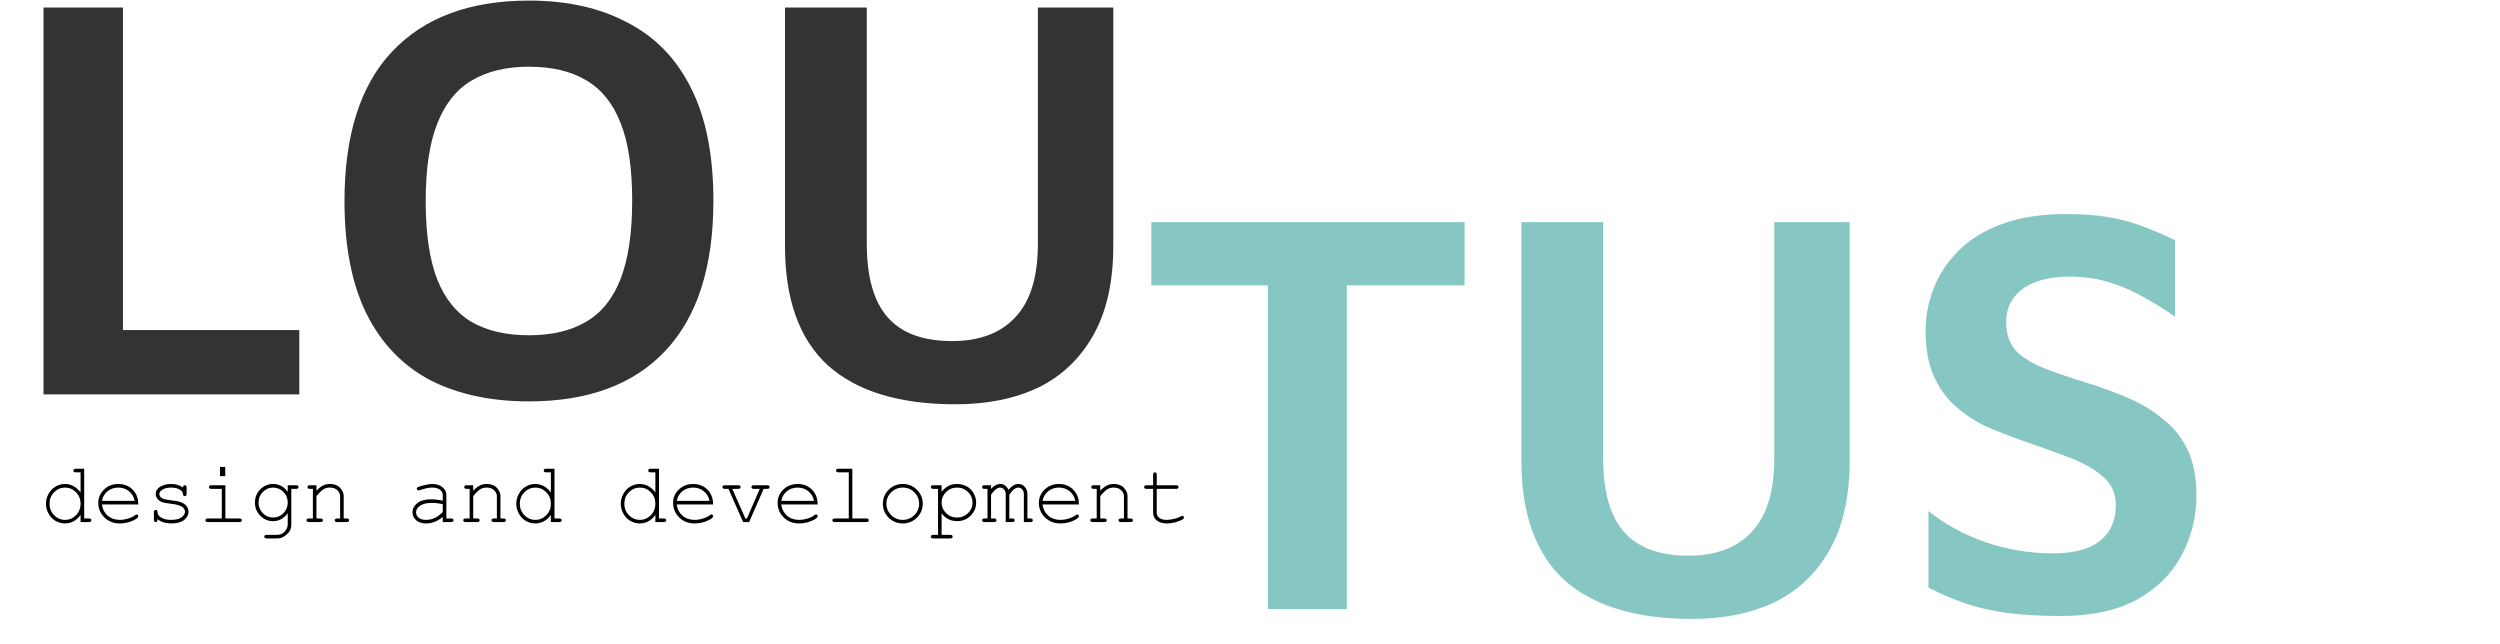
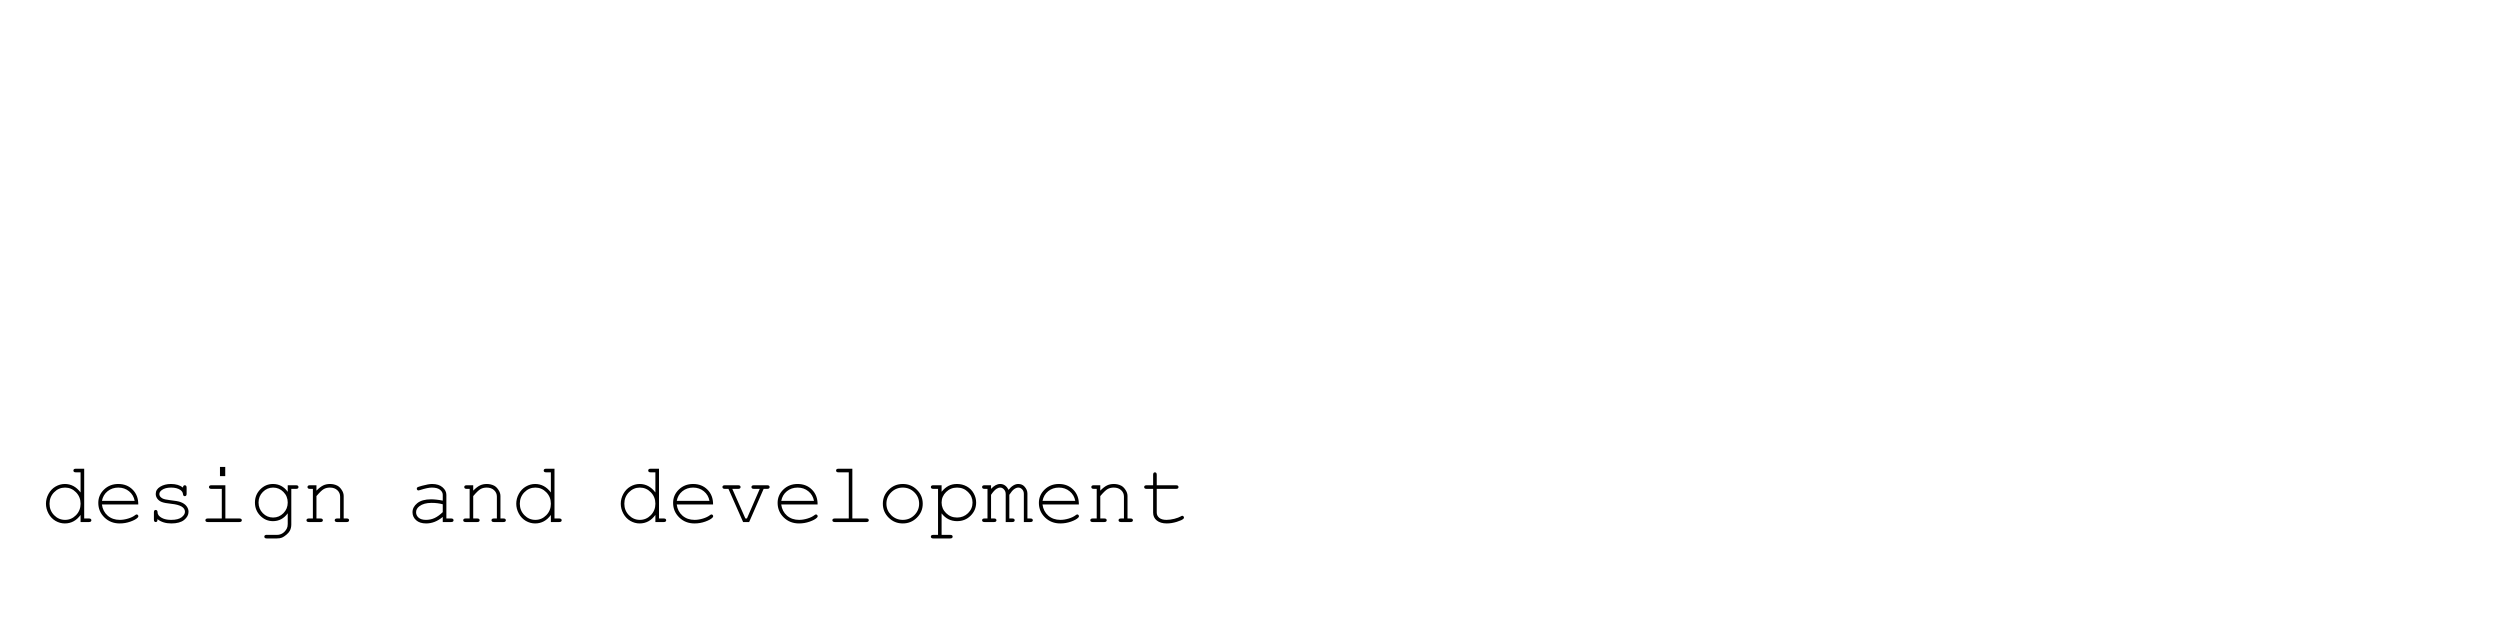
<svg xmlns="http://www.w3.org/2000/svg" width="431" height="111" viewBox="0 0 431 111" fill="none">
-   <path d="M7.5 68L7.5 1.3L21.2 1.3L21.2 56.9L51.6 56.9V68H7.5ZM91.19 69.2C84.59 69.2 78.89 67.967 74.09 65.5C69.356 62.967 65.723 59.167 63.19 54.1C60.657 48.967 59.39 42.5 59.39 34.7C59.39 23.3 62.123 14.7 67.59 8.9C73.123 3.033 80.99 0.1 91.19 0.1C97.79 0.1 103.457 1.367 108.19 3.9C112.99 6.367 116.657 10.167 119.19 15.3C121.723 20.367 122.99 26.8 122.99 34.6C122.99 46 120.223 54.633 114.69 60.5C109.223 66.3 101.39 69.2 91.19 69.2ZM91.19 57.8C95.123 57.8 98.39 57.033 100.99 55.5C103.657 53.967 105.657 51.5 106.99 48.1C108.323 44.633 108.99 40.133 108.99 34.6C108.99 29 108.323 24.533 106.99 21.2C105.657 17.8 103.657 15.333 100.99 13.8C98.39 12.267 95.123 11.5 91.19 11.5C87.257 11.5 83.957 12.3 81.29 13.9C78.69 15.433 76.723 17.9 75.39 21.3C74.056 24.633 73.39 29.1 73.39 34.7C73.39 40.3 74.056 44.8 75.39 48.2C76.723 51.533 78.69 53.967 81.29 55.5C83.957 57.033 87.257 57.8 91.19 57.8ZM164.732 69.7C155.065 69.7 147.732 67.467 142.732 63C137.799 58.467 135.332 51.6 135.332 42.4V1.3L149.432 1.3V42C149.432 47.733 150.632 51.967 153.032 54.7C155.432 57.433 159.132 58.8 164.132 58.8C168.865 58.8 172.499 57.433 175.032 54.7C177.632 51.967 178.932 47.733 178.932 42V1.3L191.932 1.3V42.4C191.932 48.533 190.799 53.633 188.532 57.7C186.265 61.767 183.099 64.8 179.032 66.8C174.965 68.733 170.199 69.7 164.732 69.7Z" fill="#333333" />
-   <path d="M218.591 105L218.591 49.2L198.491 49.2V38.3L252.491 38.3V49.2L232.191 49.2L232.191 105L218.591 105ZM291.685 106.7C282.018 106.7 274.685 104.467 269.685 100C264.752 95.467 262.285 88.6 262.285 79.4V38.3H276.385V79C276.385 84.733 277.585 88.967 279.985 91.7C282.385 94.433 286.085 95.8 291.085 95.8C295.818 95.8 299.452 94.433 301.985 91.7C304.585 88.967 305.885 84.733 305.885 79V38.3H318.885V79.4C318.885 85.533 317.752 90.633 315.485 94.7C313.218 98.767 310.052 101.8 305.985 103.8C301.918 105.733 297.152 106.7 291.685 106.7ZM355.267 106.2C351.934 106.2 348.934 106.033 346.267 105.7C343.667 105.367 341.267 104.833 339.067 104.1C336.867 103.367 334.667 102.433 332.467 101.3V88.1C335.267 90.367 338.567 92.167 342.367 93.5C346.167 94.767 350.001 95.4 353.867 95.4C357.467 95.4 360.167 94.7 361.967 93.3C363.834 91.833 364.767 89.767 364.767 87.1C364.767 85.033 364.001 83.367 362.467 82.1C361.001 80.833 359.034 79.733 356.567 78.8C354.101 77.867 351.401 76.9 348.467 75.9C346.401 75.167 344.367 74.367 342.367 73.5C340.434 72.567 338.667 71.4 337.067 70C335.534 68.6 334.301 66.867 333.367 64.8C332.434 62.667 331.967 60.067 331.967 57C331.967 54.533 332.434 52.1 333.367 49.7C334.301 47.3 335.734 45.133 337.667 43.2C339.601 41.267 342.101 39.733 345.167 38.6C348.301 37.467 351.967 36.9 356.167 36.9C358.901 36.9 361.267 37.067 363.267 37.4C365.334 37.733 367.267 38.233 369.067 38.9C370.934 39.567 372.901 40.4 374.967 41.4V54.6C373.367 53.467 371.667 52.4 369.867 51.4C368.067 50.333 366.134 49.467 364.067 48.8C362.067 48.133 359.867 47.767 357.467 47.7C355.067 47.633 353.001 47.9 351.267 48.5C349.534 49.1 348.201 50 347.267 51.2C346.334 52.4 345.867 53.833 345.867 55.5C345.867 57.567 346.434 59.233 347.567 60.5C348.767 61.7 350.401 62.7 352.467 63.5C354.534 64.3 356.867 65.1 359.467 65.9C362.067 66.7 364.534 67.6 366.867 68.6C369.201 69.6 371.234 70.833 372.967 72.3C374.767 73.7 376.167 75.467 377.167 77.6C378.167 79.733 378.667 82.333 378.667 85.4C378.667 89.133 377.801 92.6 376.067 95.8C374.401 98.933 371.834 101.467 368.367 103.4C364.901 105.267 360.534 106.2 355.267 106.2Z" fill="#86C7C4" />
+   <style>
+   .svg-l {
+     opacity: 0;
+     animation-name: slideInLeft;
+     animation-duration: 1s;
+     animation-fill-mode: forwards;
+   }
+ 
+   .svg-t {
+     opacity: 0;
+     animation-name: slideInRight;
+     animation-duration: 1s;
+     animation-fill-mode: forwards;
+   }
+ 
+   @keyframes slideInLeft {
+     from {
+       transform: translateX(-100%);
+     }
+     50% {
+       opacity: 0;
+     }
+     to {
+       transform: translateX(0);
+       opacity: 1;
+     }
+   }
+ 
+   @keyframes slideInRight {
+     from {
+       transform: translateX(100%);
+     }
+     50% {
+       opacity: 0;
+     }
+     to {
+       transform: translateX(0);
+       opacity: 1;
+     }
+   }
+ </style>
+   <path class="svg-l" d="M7.5 68L7.5 1.3L21.2 1.3L21.2 56.9L51.6 56.9V68H7.5ZM91.19 69.2C84.59 69.2 78.89 67.967 74.09 65.5C69.356 62.967 65.723 59.167 63.19 54.1C60.657 48.967 59.39 42.5 59.39 34.7C59.39 23.3 62.123 14.7 67.59 8.9C73.123 3.033 80.99 0.1 91.19 0.1C97.79 0.1 103.457 1.367 108.19 3.9C112.99 6.367 116.657 10.167 119.19 15.3C121.723 20.367 122.99 26.8 122.99 34.6C122.99 46 120.223 54.633 114.69 60.5C109.223 66.3 101.39 69.2 91.19 69.2ZM91.19 57.8C95.123 57.8 98.39 57.033 100.99 55.5C103.657 53.967 105.657 51.5 106.99 48.1C108.323 44.633 108.99 40.133 108.99 34.6C108.99 29 108.323 24.533 106.99 21.2C105.657 17.8 103.657 15.333 100.99 13.8C98.39 12.267 95.123 11.5 91.19 11.5C87.257 11.5 83.957 12.3 81.29 13.9C78.69 15.433 76.723 17.9 75.39 21.3C74.056 24.633 73.39 29.1 73.39 34.7C73.39 40.3 74.056 44.8 75.39 48.2C76.723 51.533 78.69 53.967 81.29 55.5C83.957 57.033 87.257 57.8 91.19 57.8ZM164.732 69.7C155.065 69.7 147.732 67.467 142.732 63C137.799 58.467 135.332 51.6 135.332 42.4V1.3L149.432 1.3V42C149.432 47.733 150.632 51.967 153.032 54.7C155.432 57.433 159.132 58.8 164.132 58.8C168.865 58.8 172.499 57.433 175.032 54.7C177.632 51.967 178.932 47.733 178.932 42V1.3L191.932 1.3V42.4C191.932 48.533 190.799 53.633 188.532 57.7C186.265 61.767 183.099 64.8 179.032 66.8C174.965 68.733 170.199 69.7 164.732 69.7Z" fill="#333333" />
+   <path class="svg-t" d="M218.591 105L218.591 49.2L198.491 49.2V38.3L252.491 38.3V49.2L232.191 49.2L232.191 105L218.591 105ZM291.685 106.7C282.018 106.7 274.685 104.467 269.685 100C264.752 95.467 262.285 88.6 262.285 79.4V38.3H276.385V79C276.385 84.733 277.585 88.967 279.985 91.7C282.385 94.433 286.085 95.8 291.085 95.8C295.818 95.8 299.452 94.433 301.985 91.7C304.585 88.967 305.885 84.733 305.885 79V38.3H318.885V79.4C318.885 85.533 317.752 90.633 315.485 94.7C313.218 98.767 310.052 101.8 305.985 103.8C301.918 105.733 297.152 106.7 291.685 106.7ZM355.267 106.2C351.934 106.2 348.934 106.033 346.267 105.7C343.667 105.367 341.267 104.833 339.067 104.1C336.867 103.367 334.667 102.433 332.467 101.3V88.1C335.267 90.367 338.567 92.167 342.367 93.5C346.167 94.767 350.001 95.4 353.867 95.4C357.467 95.4 360.167 94.7 361.967 93.3C363.834 91.833 364.767 89.767 364.767 87.1C364.767 85.033 364.001 83.367 362.467 82.1C361.001 80.833 359.034 79.733 356.567 78.8C354.101 77.867 351.401 76.9 348.467 75.9C346.401 75.167 344.367 74.367 342.367 73.5C340.434 72.567 338.667 71.4 337.067 70C335.534 68.6 334.301 66.867 333.367 64.8C332.434 62.667 331.967 60.067 331.967 57C331.967 54.533 332.434 52.1 333.367 49.7C334.301 47.3 335.734 45.133 337.667 43.2C339.601 41.267 342.101 39.733 345.167 38.6C348.301 37.467 351.967 36.9 356.167 36.9C358.901 36.9 361.267 37.067 363.267 37.4C365.334 37.733 367.267 38.233 369.067 38.9C370.934 39.567 372.901 40.4 374.967 41.4V54.6C373.367 53.467 371.667 52.4 369.867 51.4C368.067 50.333 366.134 49.467 364.067 48.8C362.067 48.133 359.867 47.767 357.467 47.7C355.067 47.633 353.001 47.9 351.267 48.5C349.534 49.1 348.201 50 347.267 51.2C346.334 52.4 345.867 53.833 345.867 55.5C345.867 57.567 346.434 59.233 347.567 60.5C348.767 61.7 350.401 62.7 352.467 63.5C354.534 64.3 356.867 65.1 359.467 65.9C362.067 66.7 364.534 67.6 366.867 68.6C369.201 69.6 371.234 70.833 372.967 72.3C374.767 73.7 376.167 75.467 377.167 77.6C378.167 79.733 378.667 82.333 378.667 85.4C378.667 89.133 377.801 92.6 376.067 95.8C374.401 98.933 371.834 101.467 368.367 103.4C364.901 105.267 360.534 106.2 355.267 106.2Z" fill="#86C7C4" />
  <path d="M14.515 80.808L14.515 89.385H15.335C15.486 89.385 15.594 89.414 15.657 89.473C15.721 89.526 15.752 89.6 15.752 89.692C15.752 89.78 15.721 89.853 15.657 89.912C15.594 89.971 15.486 90 15.335 90H13.892V88.777C13.179 89.753 12.273 90.242 11.175 90.242C10.618 90.242 10.084 90.095 9.571 89.802C9.063 89.504 8.66 89.082 8.362 88.535C8.069 87.988 7.923 87.424 7.923 86.843C7.923 86.257 8.069 85.693 8.362 85.151C8.66 84.605 9.063 84.182 9.571 83.884C10.084 83.586 10.621 83.438 11.182 83.438C12.256 83.438 13.16 83.926 13.892 84.902V81.431H13.072C12.92 81.431 12.813 81.401 12.749 81.343C12.686 81.284 12.654 81.209 12.654 81.116C12.654 81.028 12.686 80.955 12.749 80.896C12.813 80.837 12.92 80.808 13.072 80.808H14.515ZM13.892 86.843C13.892 86.062 13.628 85.403 13.101 84.866C12.574 84.329 11.946 84.06 11.219 84.06C10.486 84.06 9.856 84.329 9.329 84.866C8.802 85.403 8.538 86.062 8.538 86.843C8.538 87.62 8.802 88.279 9.329 88.821C9.856 89.358 10.486 89.626 11.219 89.626C11.946 89.626 12.574 89.358 13.101 88.821C13.628 88.279 13.892 87.62 13.892 86.843ZM23.838 86.975H17.569C17.676 87.771 18.008 88.413 18.565 88.901C19.127 89.385 19.82 89.626 20.645 89.626C21.104 89.626 21.585 89.551 22.088 89.399C22.591 89.248 23.001 89.048 23.318 88.799C23.411 88.726 23.492 88.689 23.56 88.689C23.638 88.689 23.706 88.721 23.765 88.784C23.824 88.843 23.853 88.914 23.853 88.997C23.853 89.08 23.814 89.16 23.736 89.238C23.502 89.482 23.084 89.712 22.483 89.927C21.888 90.137 21.275 90.242 20.645 90.242C19.59 90.242 18.709 89.897 18.001 89.209C17.298 88.516 16.946 87.678 16.946 86.697C16.946 85.803 17.276 85.037 17.935 84.397C18.599 83.757 19.419 83.438 20.396 83.438C21.402 83.438 22.23 83.767 22.879 84.426C23.528 85.081 23.848 85.93 23.838 86.975ZM23.216 86.353C23.094 85.674 22.771 85.122 22.249 84.697C21.731 84.272 21.114 84.06 20.396 84.06C19.678 84.06 19.061 84.27 18.543 84.69C18.025 85.11 17.703 85.664 17.576 86.353H23.216ZM31.551 84.06C31.551 83.918 31.58 83.816 31.639 83.752C31.697 83.689 31.77 83.657 31.858 83.657C31.951 83.657 32.027 83.689 32.085 83.752C32.144 83.816 32.173 83.923 32.173 84.075V85.129C32.173 85.276 32.144 85.381 32.085 85.444C32.027 85.508 31.951 85.54 31.858 85.54C31.775 85.54 31.705 85.513 31.646 85.459C31.592 85.405 31.561 85.317 31.551 85.195C31.521 84.902 31.37 84.661 31.097 84.47C30.696 84.197 30.166 84.06 29.507 84.06C28.819 84.06 28.284 84.199 27.903 84.478C27.615 84.688 27.471 84.922 27.471 85.181C27.471 85.474 27.642 85.718 27.984 85.913C28.218 86.05 28.663 86.155 29.317 86.228C30.171 86.321 30.765 86.426 31.097 86.543C31.57 86.714 31.922 86.951 32.151 87.253C32.386 87.556 32.503 87.883 32.503 88.235C32.503 88.757 32.252 89.224 31.748 89.634C31.246 90.039 30.508 90.242 29.537 90.242C28.565 90.242 27.769 89.995 27.149 89.502C27.149 89.668 27.139 89.775 27.12 89.824C27.1 89.873 27.064 89.915 27.01 89.949C26.961 89.983 26.905 90 26.841 90C26.753 90 26.68 89.968 26.622 89.905C26.563 89.841 26.534 89.736 26.534 89.59V88.323C26.534 88.176 26.561 88.071 26.614 88.008C26.673 87.944 26.748 87.913 26.841 87.913C26.929 87.913 27.002 87.944 27.061 88.008C27.125 88.066 27.156 88.147 27.156 88.249C27.156 88.474 27.212 88.662 27.325 88.814C27.496 89.048 27.767 89.243 28.138 89.399C28.514 89.551 28.973 89.626 29.515 89.626C30.315 89.626 30.911 89.478 31.302 89.18C31.692 88.882 31.888 88.567 31.888 88.235C31.888 87.854 31.69 87.549 31.294 87.319C30.894 87.09 30.311 86.936 29.544 86.858C28.782 86.78 28.235 86.677 27.903 86.55C27.571 86.423 27.312 86.233 27.127 85.979C26.941 85.725 26.849 85.452 26.849 85.159C26.849 84.631 27.107 84.214 27.625 83.906C28.143 83.594 28.76 83.438 29.478 83.438C30.328 83.438 31.019 83.645 31.551 84.06ZM38.831 80.501V82.09H37.923V80.501H38.831ZM38.853 83.657V89.385H41.27C41.421 89.385 41.529 89.414 41.592 89.473C41.656 89.526 41.688 89.6 41.688 89.692C41.688 89.78 41.656 89.853 41.592 89.912C41.529 89.971 41.421 90 41.27 90H35.821C35.674 90 35.569 89.971 35.506 89.912C35.442 89.853 35.411 89.78 35.411 89.692C35.411 89.6 35.442 89.526 35.506 89.473C35.569 89.414 35.674 89.385 35.821 89.385H38.238V84.28H36.443C36.297 84.28 36.19 84.251 36.121 84.192C36.058 84.133 36.026 84.06 36.026 83.972C36.026 83.879 36.058 83.804 36.121 83.745C36.185 83.686 36.292 83.657 36.443 83.657H38.853ZM49.605 84.785V83.657H51.048C51.194 83.657 51.299 83.686 51.363 83.745C51.426 83.804 51.458 83.879 51.458 83.972C51.458 84.06 51.426 84.133 51.363 84.192C51.299 84.251 51.194 84.28 51.048 84.28H50.22V90.425C50.22 90.835 50.132 91.201 49.956 91.523C49.839 91.738 49.644 91.96 49.371 92.19C49.097 92.419 48.848 92.583 48.623 92.681C48.399 92.778 48.099 92.827 47.723 92.827H45.98C45.833 92.827 45.728 92.798 45.665 92.739C45.601 92.686 45.569 92.612 45.569 92.519C45.569 92.427 45.601 92.351 45.665 92.293C45.728 92.234 45.833 92.205 45.98 92.205L47.745 92.212C48.106 92.212 48.431 92.119 48.719 91.934C49.012 91.748 49.253 91.477 49.444 91.121C49.551 90.915 49.605 90.654 49.605 90.337V88.491C48.946 89.394 48.096 89.846 47.056 89.846C46.211 89.846 45.481 89.534 44.866 88.909C44.256 88.279 43.951 87.522 43.951 86.638C43.951 85.754 44.256 85 44.866 84.375C45.481 83.75 46.211 83.438 47.056 83.438C48.096 83.438 48.946 83.887 49.605 84.785ZM49.605 86.638C49.605 85.915 49.356 85.305 48.858 84.807C48.365 84.309 47.774 84.06 47.085 84.06C46.397 84.06 45.806 84.311 45.313 84.814C44.82 85.312 44.573 85.92 44.573 86.638C44.573 87.361 44.82 87.974 45.313 88.477C45.806 88.975 46.397 89.224 47.085 89.224C47.774 89.224 48.365 88.975 48.858 88.477C49.356 87.974 49.605 87.361 49.605 86.638ZM54.556 83.657V84.587C54.986 84.153 55.374 83.853 55.721 83.686C56.067 83.52 56.458 83.438 56.893 83.438C57.361 83.438 57.789 83.538 58.174 83.738C58.448 83.884 58.694 84.128 58.914 84.47C59.139 84.807 59.251 85.154 59.251 85.51V89.385H59.771C59.917 89.385 60.023 89.414 60.086 89.473C60.149 89.526 60.181 89.6 60.181 89.692C60.181 89.78 60.149 89.853 60.086 89.912C60.023 89.971 59.917 90 59.771 90H58.123C57.972 90 57.864 89.971 57.801 89.912C57.737 89.853 57.706 89.78 57.706 89.692C57.706 89.6 57.737 89.526 57.801 89.473C57.864 89.414 57.972 89.385 58.123 89.385H58.636V85.613C58.636 85.178 58.477 84.812 58.16 84.514C57.842 84.211 57.417 84.06 56.885 84.06C56.48 84.06 56.128 84.143 55.831 84.309C55.533 84.47 55.108 84.876 54.556 85.525V89.385H55.252C55.398 89.385 55.503 89.414 55.567 89.473C55.63 89.526 55.662 89.6 55.662 89.692C55.662 89.78 55.63 89.853 55.567 89.912C55.503 89.971 55.398 90 55.252 90H53.245C53.099 90 52.994 89.971 52.93 89.912C52.867 89.853 52.835 89.78 52.835 89.692C52.835 89.6 52.867 89.526 52.93 89.473C52.994 89.414 53.099 89.385 53.245 89.385H53.941V84.28H53.421C53.274 84.28 53.169 84.251 53.106 84.192C53.042 84.133 53.011 84.058 53.011 83.965C53.011 83.877 53.042 83.804 53.106 83.745C53.169 83.686 53.274 83.657 53.421 83.657L54.556 83.657ZM76.331 90V89.114C75.438 89.866 74.483 90.242 73.467 90.242C72.73 90.242 72.154 90.056 71.739 89.685C71.324 89.309 71.116 88.85 71.116 88.308C71.116 87.712 71.39 87.192 71.936 86.748C72.483 86.304 73.282 86.082 74.332 86.082C74.615 86.082 74.922 86.101 75.254 86.14C75.586 86.174 75.945 86.231 76.331 86.309V85.312C76.331 84.976 76.175 84.683 75.862 84.434C75.55 84.185 75.081 84.06 74.456 84.06C73.978 84.06 73.306 84.199 72.442 84.478C72.286 84.526 72.186 84.551 72.142 84.551C72.064 84.551 71.995 84.522 71.936 84.463C71.883 84.404 71.856 84.331 71.856 84.243C71.856 84.16 71.88 84.094 71.929 84.045C71.998 83.972 72.273 83.872 72.757 83.745C73.519 83.54 74.095 83.438 74.485 83.438C75.262 83.438 75.867 83.63 76.302 84.016C76.736 84.397 76.954 84.829 76.954 85.312V89.385H77.774C77.925 89.385 78.033 89.414 78.096 89.473C78.16 89.526 78.191 89.6 78.191 89.692C78.191 89.78 78.16 89.853 78.096 89.912C78.033 89.971 77.925 90 77.774 90H76.331ZM76.331 86.939C76.043 86.856 75.738 86.794 75.415 86.755C75.093 86.716 74.754 86.697 74.397 86.697C73.504 86.697 72.806 86.89 72.303 87.275C71.922 87.564 71.731 87.908 71.731 88.308C71.731 88.679 71.876 88.992 72.164 89.246C72.457 89.499 72.881 89.626 73.438 89.626C73.97 89.626 74.463 89.522 74.918 89.311C75.376 89.097 75.848 88.757 76.331 88.293V86.939ZM81.582 83.657V84.587C82.012 84.153 82.4 83.853 82.747 83.686C83.094 83.52 83.484 83.438 83.919 83.438C84.388 83.438 84.815 83.538 85.201 83.738C85.474 83.884 85.721 84.128 85.94 84.47C86.165 84.807 86.277 85.154 86.277 85.51V89.385H86.797C86.944 89.385 87.049 89.414 87.112 89.473C87.176 89.526 87.207 89.6 87.207 89.692C87.207 89.78 87.176 89.853 87.112 89.912C87.049 89.971 86.944 90 86.797 90H85.149C84.998 90 84.891 89.971 84.827 89.912C84.764 89.853 84.732 89.78 84.732 89.692C84.732 89.6 84.764 89.526 84.827 89.473C84.891 89.414 84.998 89.385 85.149 89.385H85.662V85.613C85.662 85.178 85.503 84.812 85.186 84.514C84.869 84.211 84.444 84.06 83.912 84.06C83.506 84.06 83.155 84.143 82.857 84.309C82.559 84.47 82.134 84.876 81.582 85.525V89.385H82.278C82.425 89.385 82.53 89.414 82.593 89.473C82.657 89.526 82.689 89.6 82.689 89.692C82.689 89.78 82.657 89.853 82.593 89.912C82.53 89.971 82.425 90 82.278 90H80.272C80.125 90 80.02 89.971 79.957 89.912C79.893 89.853 79.861 89.78 79.861 89.692C79.861 89.6 79.893 89.526 79.957 89.473C80.02 89.414 80.125 89.385 80.272 89.385H80.967V84.28H80.447C80.301 84.28 80.196 84.251 80.132 84.192C80.069 84.133 80.037 84.058 80.037 83.965C80.037 83.877 80.069 83.804 80.132 83.745C80.196 83.686 80.301 83.657 80.447 83.657H81.582ZM95.594 80.808V89.385H96.414C96.565 89.385 96.673 89.414 96.736 89.473C96.8 89.526 96.832 89.6 96.832 89.692C96.832 89.78 96.8 89.853 96.736 89.912C96.673 89.971 96.565 90 96.414 90H94.971V88.777C94.258 89.753 93.353 90.242 92.254 90.242C91.697 90.242 91.163 90.095 90.65 89.802C90.142 89.504 89.739 89.082 89.441 88.535C89.148 87.988 89.002 87.424 89.002 86.843C89.002 86.257 89.148 85.693 89.441 85.151C89.739 84.605 90.142 84.182 90.65 83.884C91.163 83.586 91.7 83.438 92.261 83.438C93.335 83.438 94.239 83.926 94.971 84.902V81.431H94.151C93.999 81.431 93.892 81.401 93.829 81.343C93.765 81.284 93.733 81.209 93.733 81.116C93.733 81.028 93.765 80.955 93.829 80.896C93.892 80.837 93.999 80.808 94.151 80.808H95.594ZM94.971 86.843C94.971 86.062 94.707 85.403 94.18 84.866C93.653 84.329 93.025 84.06 92.298 84.06C91.565 84.06 90.936 84.329 90.408 84.866C89.881 85.403 89.617 86.062 89.617 86.843C89.617 87.62 89.881 88.279 90.408 88.821C90.936 89.358 91.565 89.626 92.298 89.626C93.025 89.626 93.653 89.358 94.18 88.821C94.707 88.279 94.971 87.62 94.971 86.843ZM113.611 80.808V89.385H114.432C114.583 89.385 114.69 89.414 114.754 89.473C114.817 89.526 114.849 89.6 114.849 89.692C114.849 89.78 114.817 89.853 114.754 89.912C114.69 89.971 114.583 90 114.432 90H112.989V88.777C112.276 89.753 111.37 90.242 110.271 90.242C109.715 90.242 109.18 90.095 108.667 89.802C108.16 89.504 107.757 89.082 107.459 88.535C107.166 87.988 107.02 87.424 107.02 86.843C107.02 86.257 107.166 85.693 107.459 85.151C107.757 84.605 108.16 84.182 108.667 83.884C109.18 83.586 109.717 83.438 110.279 83.438C111.353 83.438 112.256 83.926 112.989 84.902V81.431H112.168C112.017 81.431 111.91 81.401 111.846 81.343C111.783 81.284 111.751 81.209 111.751 81.116C111.751 81.028 111.783 80.955 111.846 80.896C111.91 80.837 112.017 80.808 112.168 80.808H113.611ZM112.989 86.843C112.989 86.062 112.725 85.403 112.198 84.866C111.67 84.329 111.043 84.06 110.315 84.06C109.583 84.06 108.953 84.329 108.426 84.866C107.898 85.403 107.635 86.062 107.635 86.843C107.635 87.62 107.898 88.279 108.426 88.821C108.953 89.358 109.583 89.626 110.315 89.626C111.043 89.626 111.67 89.358 112.198 88.821C112.725 88.279 112.989 87.62 112.989 86.843ZM122.935 86.975H116.666C116.773 87.771 117.105 88.413 117.662 88.901C118.223 89.385 118.917 89.626 119.742 89.626C120.201 89.626 120.682 89.551 121.185 89.399C121.688 89.248 122.098 89.048 122.415 88.799C122.508 88.726 122.588 88.689 122.657 88.689C122.735 88.689 122.803 88.721 122.862 88.784C122.92 88.843 122.95 88.914 122.95 88.997C122.95 89.08 122.911 89.16 122.833 89.238C122.598 89.482 122.181 89.712 121.58 89.927C120.984 90.137 120.372 90.242 119.742 90.242C118.687 90.242 117.806 89.897 117.098 89.209C116.395 88.516 116.043 87.678 116.043 86.697C116.043 85.803 116.373 85.037 117.032 84.397C117.696 83.757 118.516 83.438 119.493 83.438C120.499 83.438 121.326 83.767 121.976 84.426C122.625 85.081 122.945 85.93 122.935 86.975ZM122.312 86.353C122.19 85.674 121.868 85.122 121.346 84.697C120.828 84.272 120.21 84.06 119.493 84.06C118.775 84.06 118.157 84.27 117.64 84.69C117.122 85.11 116.8 85.664 116.673 86.353H122.312ZM129.153 90H128.113L125.586 84.28H124.957C124.81 84.28 124.705 84.251 124.642 84.192C124.578 84.133 124.546 84.058 124.546 83.965C124.546 83.877 124.578 83.804 124.642 83.745C124.705 83.686 124.81 83.657 124.957 83.657H127.264C127.41 83.657 127.515 83.686 127.579 83.745C127.642 83.804 127.674 83.879 127.674 83.972C127.674 84.06 127.642 84.133 127.579 84.192C127.515 84.251 127.41 84.28 127.264 84.28H126.246L128.501 89.385H128.772L130.984 84.28H129.959C129.812 84.28 129.708 84.251 129.644 84.192C129.581 84.133 129.549 84.058 129.549 83.965C129.549 83.877 129.581 83.804 129.644 83.745C129.708 83.686 129.812 83.657 129.959 83.657H132.273C132.425 83.657 132.53 83.686 132.588 83.745C132.652 83.804 132.684 83.879 132.684 83.972C132.684 84.06 132.652 84.133 132.588 84.192C132.53 84.251 132.425 84.28 132.273 84.28H131.651L129.153 90ZM140.953 86.975L134.683 86.975C134.791 87.771 135.123 88.413 135.679 88.901C136.241 89.385 136.934 89.626 137.759 89.626C138.218 89.626 138.699 89.551 139.202 89.399C139.705 89.248 140.115 89.048 140.433 88.799C140.525 88.726 140.606 88.689 140.674 88.689C140.752 88.689 140.821 88.721 140.879 88.784C140.938 88.843 140.967 88.914 140.967 88.997C140.967 89.08 140.928 89.16 140.85 89.238C140.616 89.482 140.198 89.712 139.598 89.927C139.002 90.137 138.389 90.242 137.759 90.242C136.705 90.242 135.823 89.897 135.115 89.209C134.412 88.516 134.061 87.678 134.061 86.697C134.061 85.803 134.39 85.037 135.049 84.397C135.713 83.757 136.534 83.438 137.51 83.438C138.516 83.438 139.344 83.767 139.993 84.426C140.643 85.081 140.962 85.93 140.953 86.975ZM140.33 86.353C140.208 85.674 139.886 85.122 139.363 84.697C138.846 84.272 138.228 84.06 137.51 84.06C136.792 84.06 136.175 84.27 135.657 84.69C135.14 85.11 134.817 85.664 134.69 86.353L140.33 86.353ZM146.944 80.808V89.385H149.361C149.512 89.385 149.62 89.414 149.683 89.473C149.747 89.526 149.778 89.6 149.778 89.692C149.778 89.78 149.747 89.853 149.683 89.912C149.62 89.971 149.512 90 149.361 90H143.912C143.765 90 143.66 89.971 143.597 89.912C143.533 89.853 143.501 89.78 143.501 89.692C143.501 89.6 143.533 89.526 143.597 89.473C143.66 89.414 143.765 89.385 143.912 89.385H146.329V81.431H144.556C144.41 81.431 144.302 81.401 144.234 81.343C144.17 81.284 144.139 81.209 144.139 81.116C144.139 81.028 144.17 80.955 144.234 80.896C144.297 80.837 144.405 80.808 144.556 80.808H146.944ZM159.08 86.843C159.08 87.781 158.743 88.582 158.069 89.246C157.4 89.91 156.592 90.242 155.645 90.242C154.688 90.242 153.875 89.91 153.206 89.246C152.537 88.577 152.203 87.776 152.203 86.843C152.203 85.906 152.537 85.105 153.206 84.441C153.875 83.772 154.688 83.438 155.645 83.438C156.592 83.438 157.4 83.769 158.069 84.434C158.743 85.098 159.08 85.901 159.08 86.843ZM158.458 86.843C158.458 86.072 158.182 85.415 157.63 84.873C157.083 84.331 156.419 84.06 155.638 84.06C154.856 84.06 154.19 84.334 153.638 84.88C153.091 85.422 152.818 86.077 152.818 86.843C152.818 87.605 153.091 88.259 153.638 88.806C154.19 89.353 154.856 89.626 155.638 89.626C156.419 89.626 157.083 89.356 157.63 88.814C158.182 88.267 158.458 87.61 158.458 86.843ZM162.332 83.657V84.778C162.698 84.334 163.091 83.999 163.511 83.774C163.931 83.55 164.427 83.438 164.998 83.438C165.604 83.438 166.163 83.579 166.675 83.862C167.188 84.145 167.583 84.541 167.862 85.049C168.145 85.552 168.287 86.082 168.287 86.638C168.287 87.522 167.969 88.279 167.334 88.909C166.705 89.534 165.928 89.846 165.005 89.846C163.907 89.846 163.016 89.399 162.332 88.506V92.212H163.826C163.973 92.212 164.078 92.239 164.141 92.293C164.205 92.351 164.236 92.427 164.236 92.519C164.236 92.607 164.205 92.681 164.141 92.739C164.078 92.798 163.973 92.827 163.826 92.827H160.889C160.743 92.827 160.638 92.798 160.574 92.739C160.511 92.686 160.479 92.612 160.479 92.519C160.479 92.427 160.511 92.351 160.574 92.293C160.638 92.239 160.743 92.212 160.889 92.212H161.717V84.28H160.889C160.743 84.28 160.638 84.251 160.574 84.192C160.511 84.133 160.479 84.058 160.479 83.965C160.479 83.877 160.511 83.804 160.574 83.745C160.638 83.686 160.743 83.657 160.889 83.657H162.332ZM167.664 86.638C167.664 85.93 167.405 85.325 166.888 84.822C166.375 84.314 165.748 84.06 165.005 84.06C164.258 84.06 163.626 84.314 163.108 84.822C162.591 85.33 162.332 85.935 162.332 86.638C162.332 87.346 162.591 87.954 163.108 88.462C163.626 88.97 164.258 89.224 165.005 89.224C165.743 89.224 166.37 88.972 166.888 88.469C167.405 87.961 167.664 87.351 167.664 86.638ZM170.857 83.657V84.28C171.38 83.718 171.905 83.438 172.432 83.438C172.75 83.438 173.028 83.523 173.267 83.694C173.506 83.86 173.707 84.114 173.868 84.456C174.141 84.114 174.417 83.86 174.695 83.694C174.979 83.523 175.262 83.438 175.545 83.438C175.989 83.438 176.343 83.582 176.607 83.87C176.954 84.241 177.127 84.646 177.127 85.085V89.385H177.647C177.793 89.385 177.898 89.414 177.962 89.473C178.025 89.526 178.057 89.6 178.057 89.692C178.057 89.78 178.025 89.853 177.962 89.912C177.898 89.971 177.793 90 177.647 90H176.512V85.144C176.512 84.832 176.417 84.573 176.226 84.368C176.036 84.163 175.816 84.06 175.567 84.06C175.342 84.06 175.105 84.145 174.856 84.316C174.607 84.482 174.324 84.812 174.007 85.305V89.385H174.52C174.666 89.385 174.771 89.414 174.834 89.473C174.898 89.526 174.93 89.6 174.93 89.692C174.93 89.78 174.898 89.853 174.834 89.912C174.771 89.971 174.666 90 174.52 90H173.384V85.188C173.384 84.861 173.287 84.592 173.091 84.382C172.901 84.168 172.686 84.06 172.447 84.06C172.227 84.06 172.01 84.131 171.795 84.272C171.497 84.473 171.185 84.817 170.857 85.305V89.385H171.377C171.524 89.385 171.629 89.414 171.692 89.473C171.756 89.526 171.788 89.6 171.788 89.692C171.788 89.78 171.756 89.853 171.692 89.912C171.629 89.971 171.524 90 171.377 90H169.722C169.576 90 169.471 89.971 169.407 89.912C169.344 89.853 169.312 89.78 169.312 89.692C169.312 89.6 169.344 89.526 169.407 89.473C169.471 89.414 169.576 89.385 169.722 89.385H170.242V84.28H169.722C169.576 84.28 169.471 84.251 169.407 84.192C169.344 84.133 169.312 84.058 169.312 83.965C169.312 83.877 169.344 83.804 169.407 83.745C169.471 83.686 169.576 83.657 169.722 83.657H170.857ZM185.997 86.975H179.727C179.834 87.771 180.167 88.413 180.723 88.901C181.285 89.385 181.978 89.626 182.803 89.626C183.262 89.626 183.743 89.551 184.246 89.399C184.749 89.248 185.159 89.048 185.477 88.799C185.569 88.726 185.65 88.689 185.718 88.689C185.796 88.689 185.865 88.721 185.923 88.784C185.982 88.843 186.011 88.914 186.011 88.997C186.011 89.08 185.972 89.16 185.894 89.238C185.66 89.482 185.242 89.712 184.642 89.927C184.046 90.137 183.433 90.242 182.803 90.242C181.749 90.242 180.867 89.897 180.159 89.209C179.456 88.516 179.104 87.678 179.104 86.697C179.104 85.803 179.434 85.037 180.093 84.397C180.757 83.757 181.578 83.438 182.554 83.438C183.56 83.438 184.388 83.767 185.037 84.426C185.687 85.081 186.006 85.93 185.997 86.975ZM185.374 86.353C185.252 85.674 184.93 85.122 184.407 84.697C183.89 84.272 183.272 84.06 182.554 84.06C181.836 84.06 181.219 84.27 180.701 84.69C180.184 85.11 179.861 85.664 179.734 86.353H185.374ZM189.688 83.657V84.587C190.118 84.153 190.506 83.853 190.853 83.686C191.199 83.52 191.59 83.438 192.024 83.438C192.493 83.438 192.92 83.538 193.306 83.738C193.58 83.884 193.826 84.128 194.046 84.47C194.271 84.807 194.383 85.154 194.383 85.51V89.385H194.903C195.049 89.385 195.154 89.414 195.218 89.473C195.281 89.526 195.313 89.6 195.313 89.692C195.313 89.78 195.281 89.853 195.218 89.912C195.154 89.971 195.049 90 194.903 90H193.255C193.104 90 192.996 89.971 192.933 89.912C192.869 89.853 192.837 89.78 192.837 89.692C192.837 89.6 192.869 89.526 192.933 89.473C192.996 89.414 193.104 89.385 193.255 89.385H193.768V85.613C193.768 85.178 193.609 84.812 193.292 84.514C192.974 84.211 192.549 84.06 192.017 84.06C191.612 84.06 191.26 84.143 190.962 84.309C190.665 84.47 190.24 84.876 189.688 85.525V89.385H190.384C190.53 89.385 190.635 89.414 190.699 89.473C190.762 89.526 190.794 89.6 190.794 89.692C190.794 89.78 190.762 89.853 190.699 89.912C190.635 89.971 190.53 90 190.384 90H188.377C188.23 90 188.125 89.971 188.062 89.912C187.999 89.853 187.967 89.78 187.967 89.692C187.967 89.6 187.999 89.526 188.062 89.473C188.125 89.414 188.23 89.385 188.377 89.385H189.073V84.28H188.553C188.406 84.28 188.301 84.251 188.238 84.192C188.174 84.133 188.143 84.058 188.143 83.965C188.143 83.877 188.174 83.804 188.238 83.745C188.301 83.686 188.406 83.657 188.553 83.657H189.688ZM199.422 83.657H202.762C202.908 83.657 203.013 83.686 203.077 83.745C203.14 83.804 203.172 83.879 203.172 83.972C203.172 84.06 203.14 84.133 203.077 84.192C203.013 84.251 202.908 84.28 202.762 84.28H199.422V88.374C199.422 88.731 199.563 89.028 199.847 89.268C200.135 89.507 200.555 89.626 201.106 89.626C201.521 89.626 201.971 89.565 202.454 89.443C202.938 89.316 203.313 89.175 203.582 89.019C203.68 88.955 203.76 88.923 203.824 88.923C203.902 88.923 203.97 88.955 204.029 89.019C204.087 89.077 204.117 89.148 204.117 89.231C204.117 89.304 204.085 89.373 204.021 89.436C203.865 89.597 203.484 89.773 202.879 89.963C202.278 90.149 201.702 90.242 201.15 90.242C200.433 90.242 199.861 90.073 199.437 89.736C199.012 89.399 198.799 88.945 198.799 88.374V84.28H197.664C197.518 84.28 197.413 84.251 197.349 84.192C197.286 84.133 197.254 84.058 197.254 83.965C197.254 83.877 197.286 83.804 197.349 83.745C197.413 83.686 197.518 83.657 197.664 83.657H198.799V81.841C198.799 81.694 198.829 81.589 198.887 81.526C198.946 81.462 199.019 81.431 199.107 81.431C199.2 81.431 199.275 81.462 199.334 81.526C199.393 81.589 199.422 81.694 199.422 81.841V83.657Z" fill="black" />
</svg>
